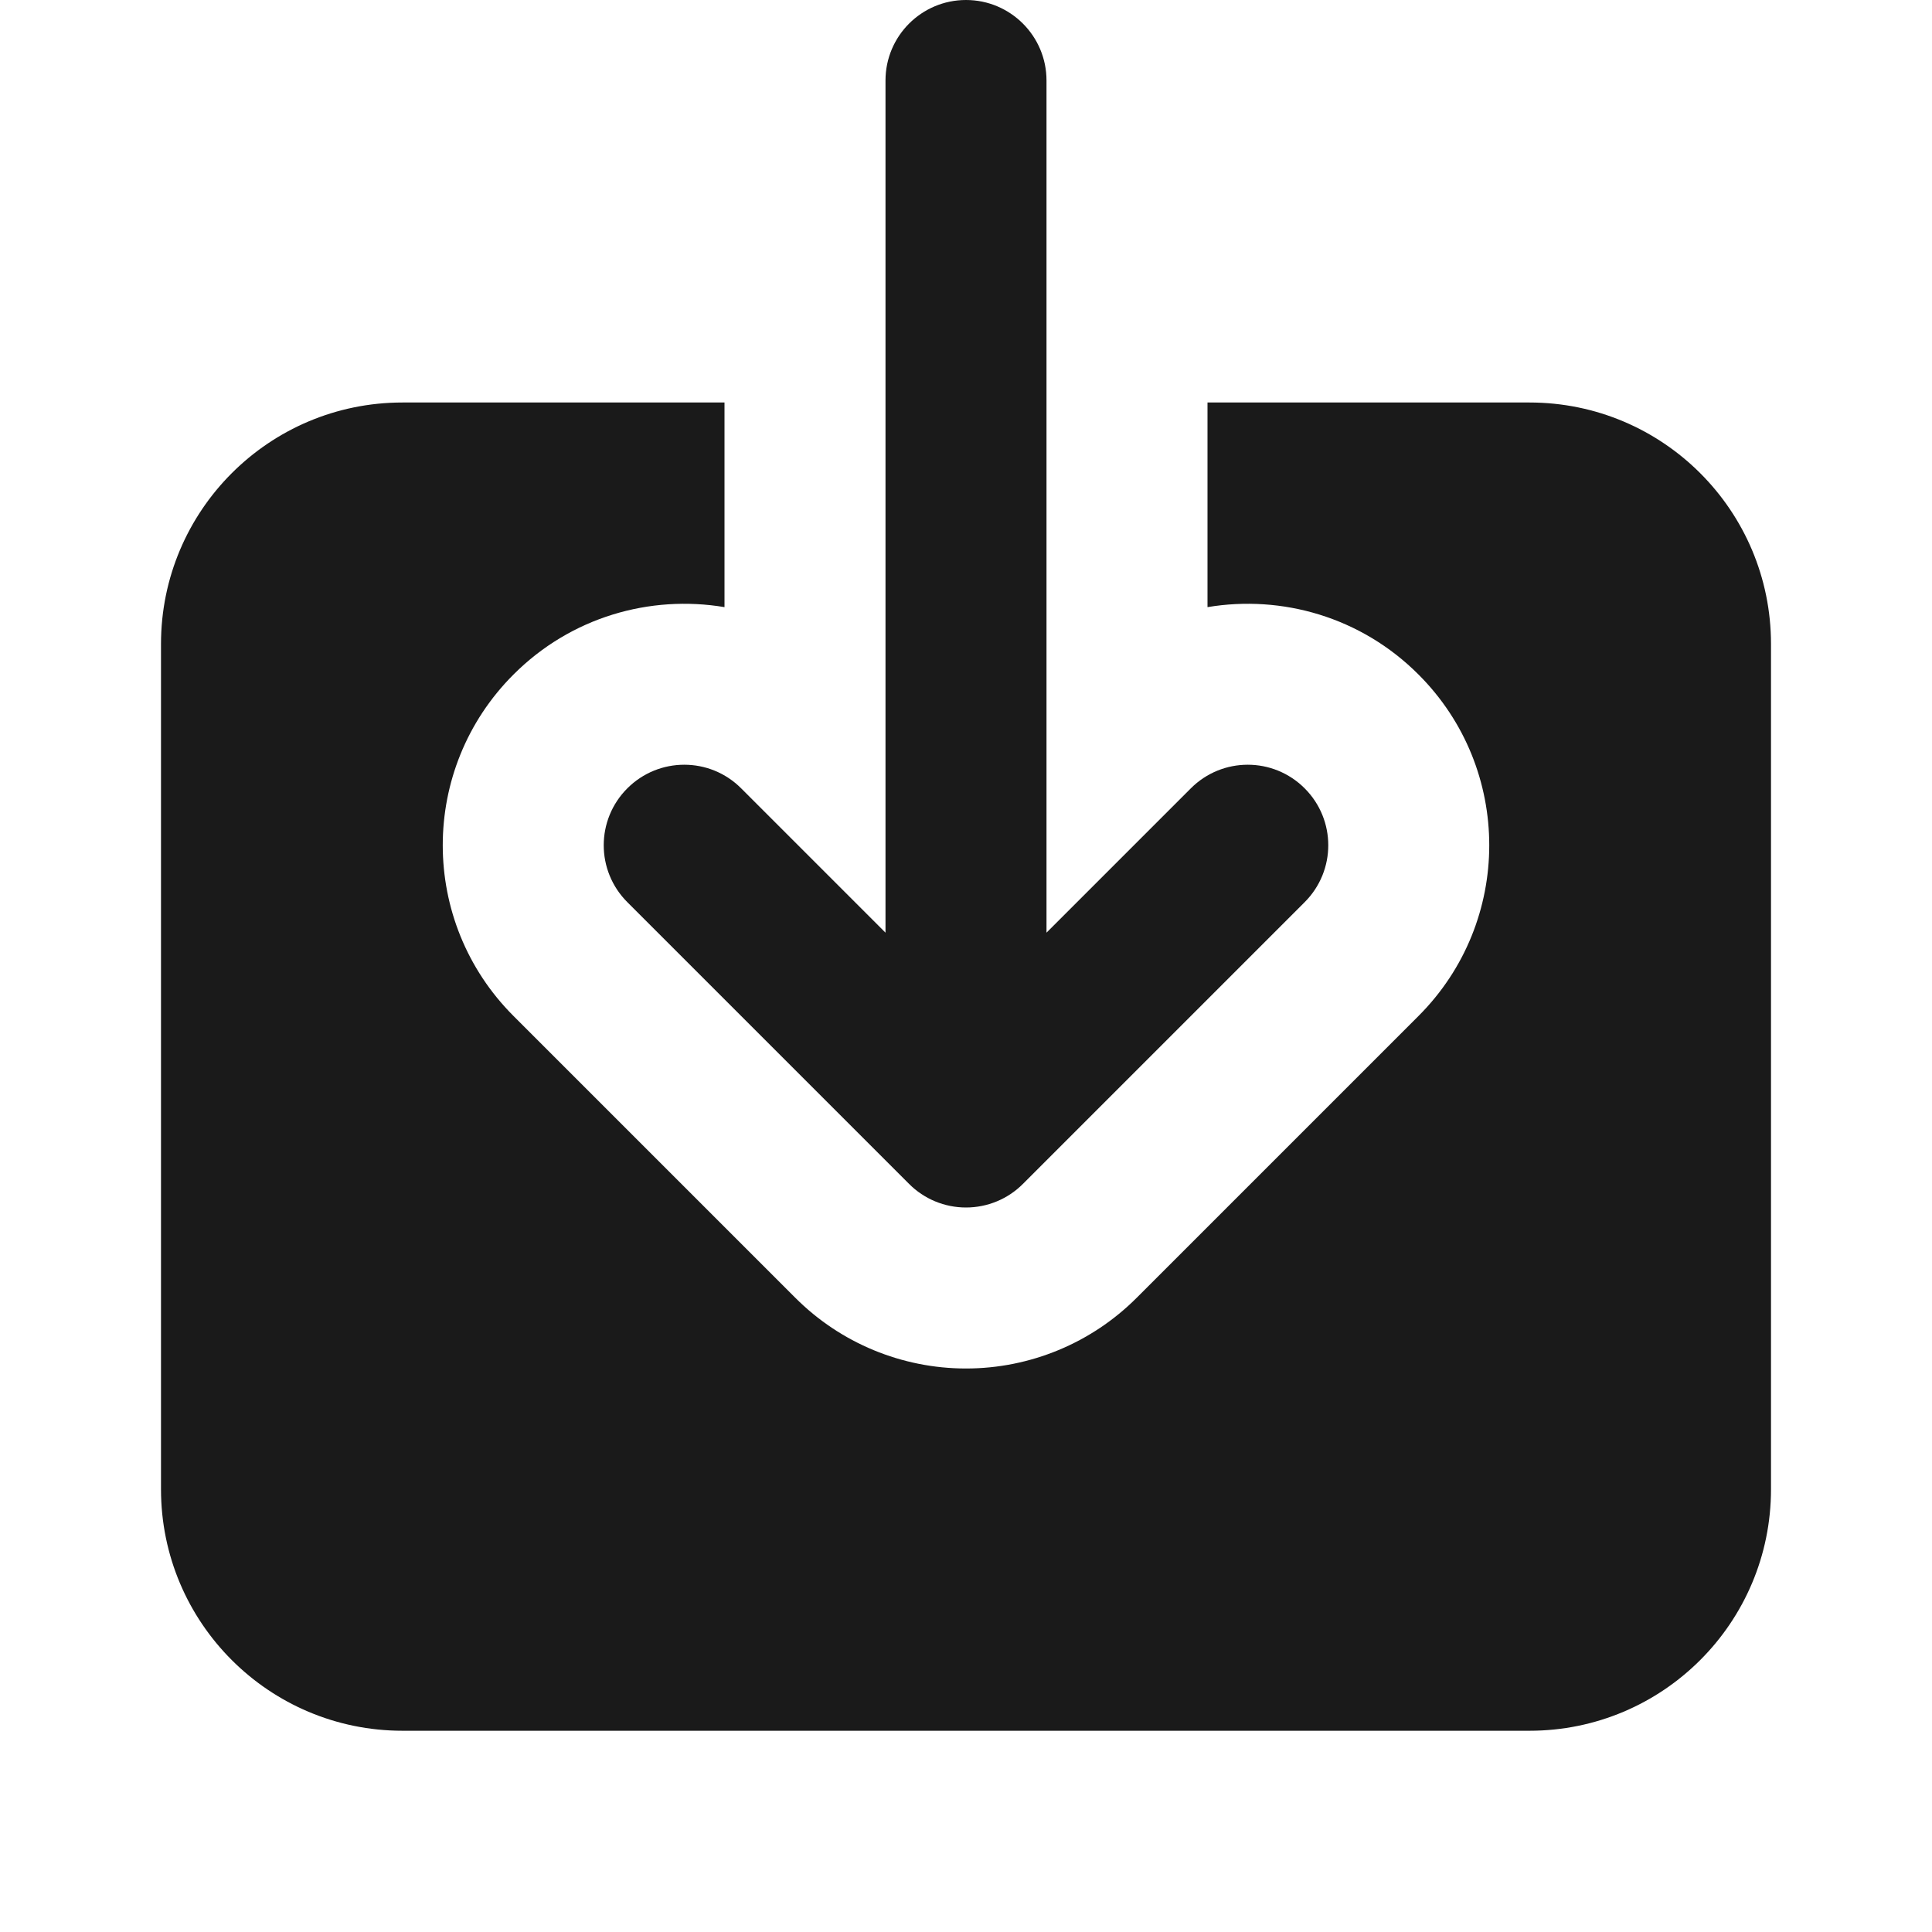
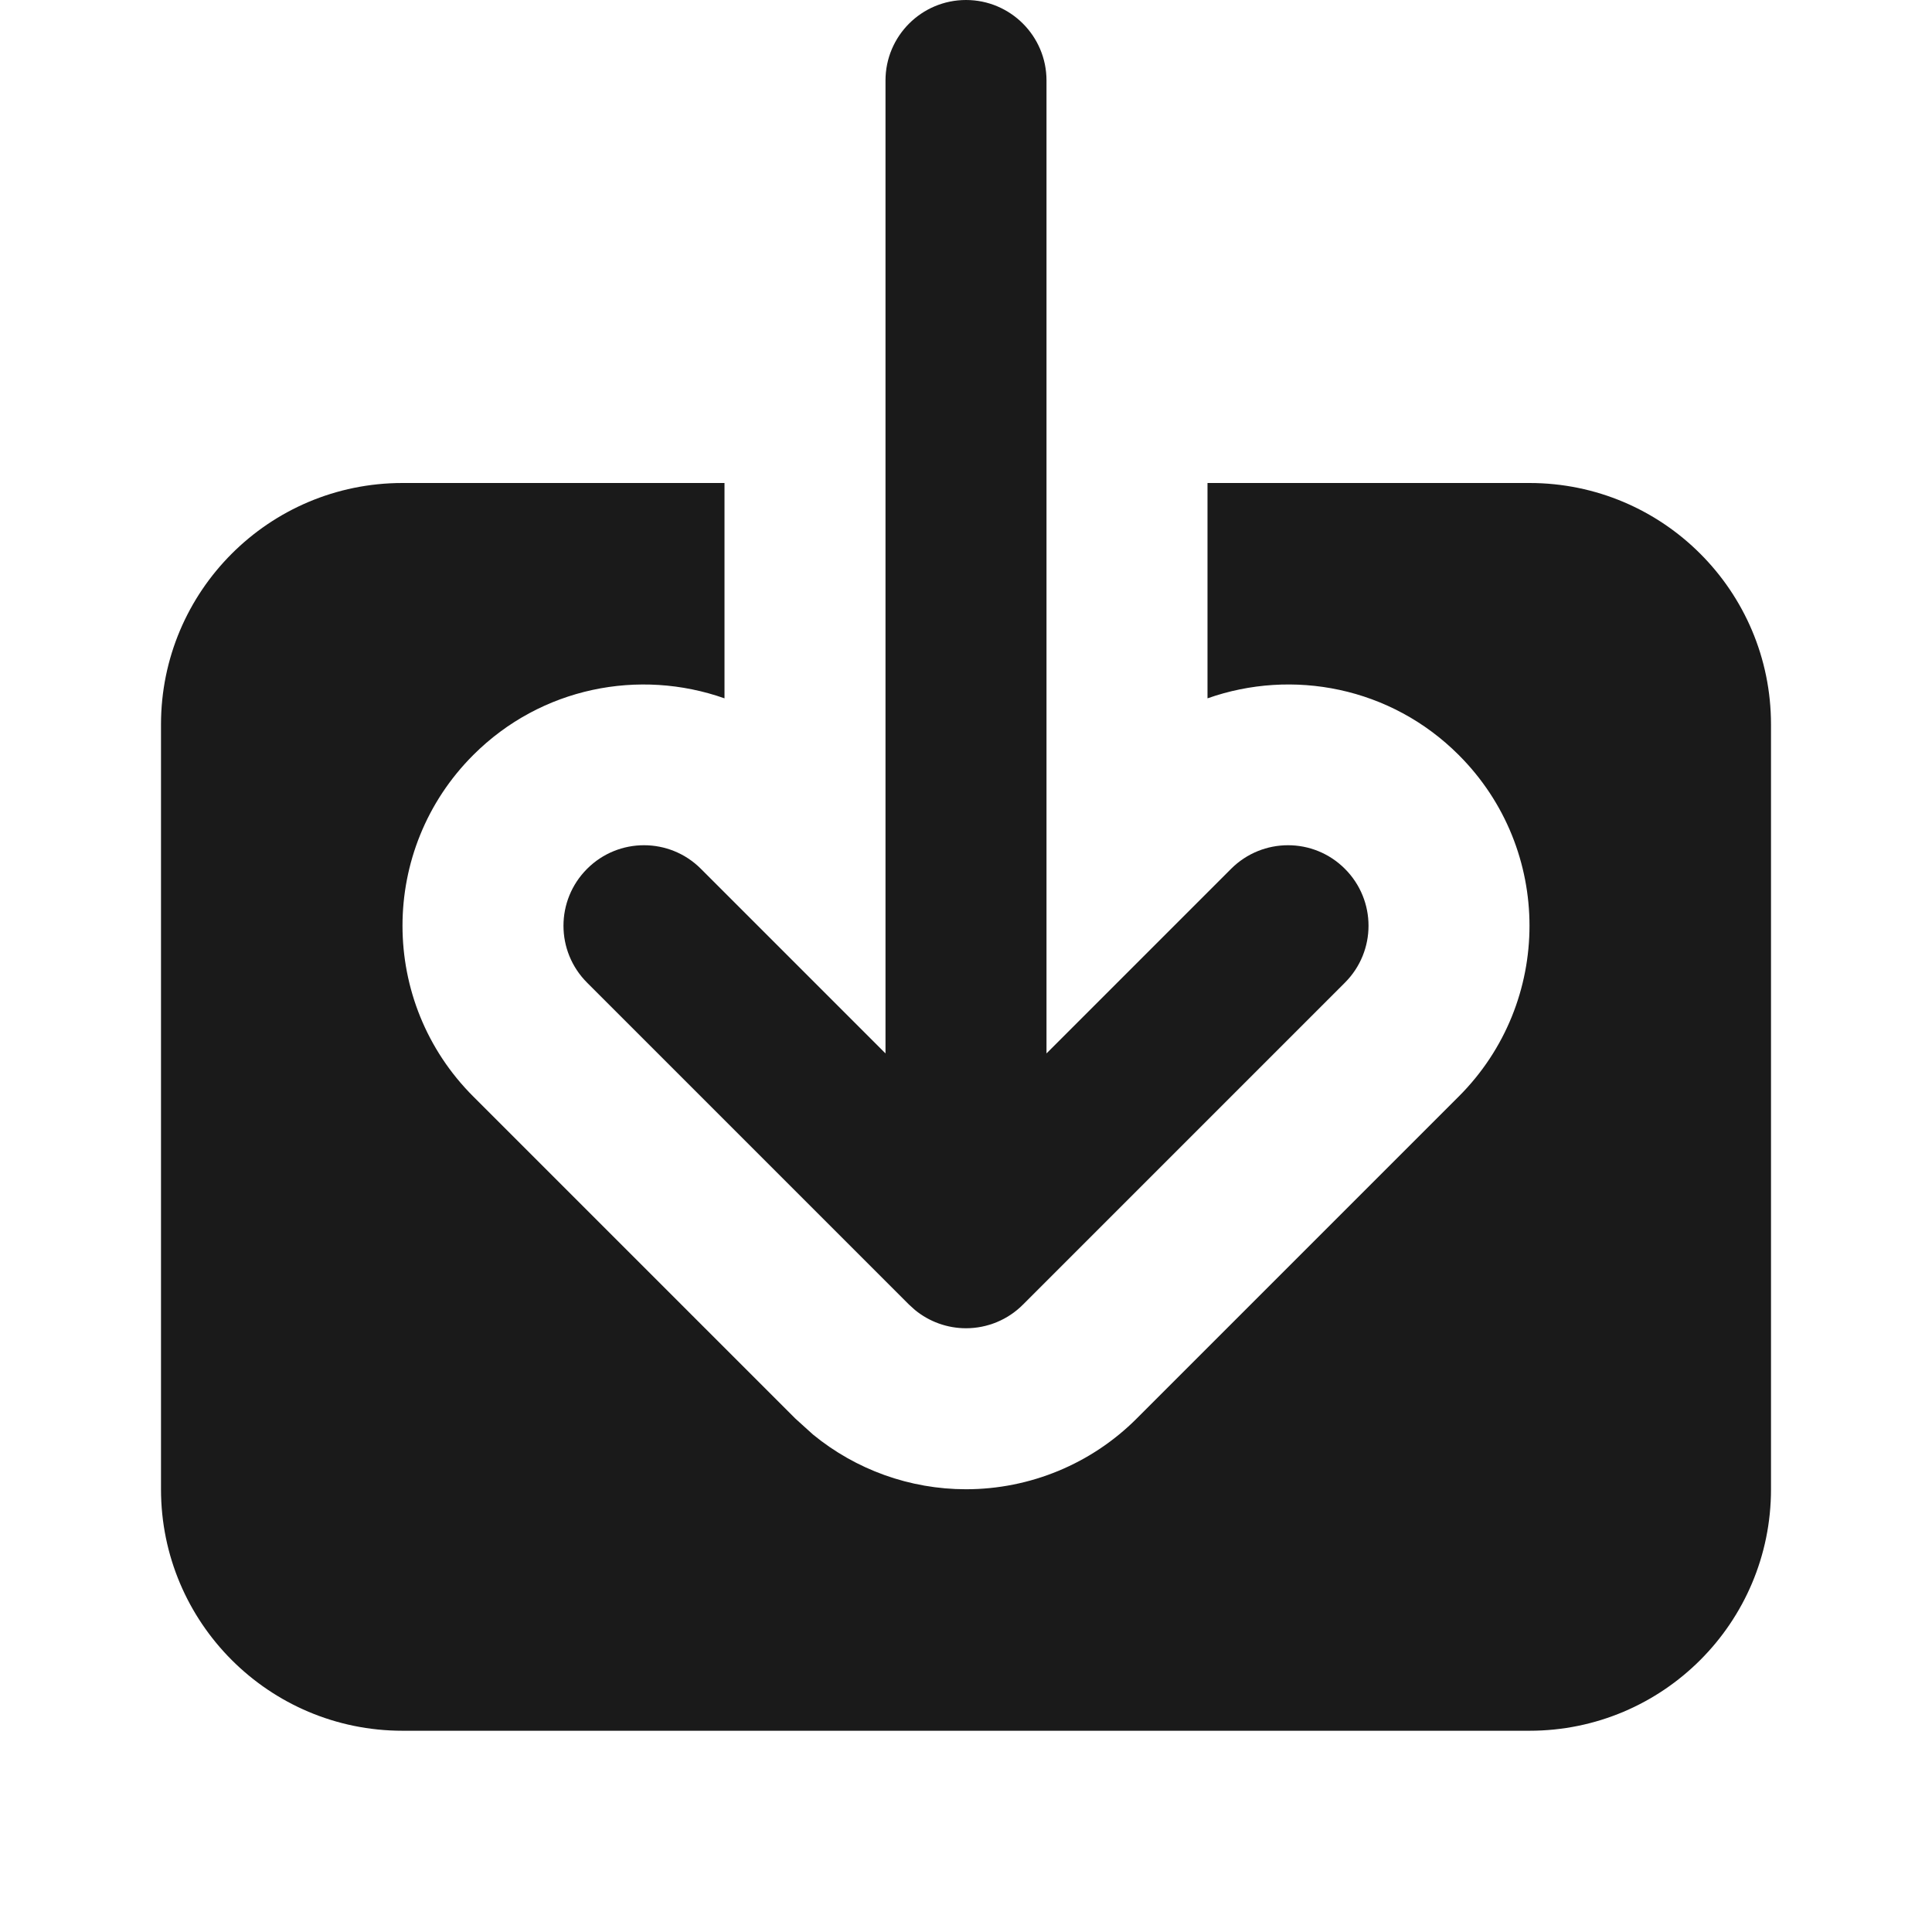
<svg xmlns="http://www.w3.org/2000/svg" width="24" height="24" viewBox="0 0 24 24" fill="none">
-   <path d="M9 7.542C8.075 7.387 7.092 7.665 6.379 8.379C5.207 9.55 5.207 11.45 6.379 12.621L9.879 16.121C10.441 16.684 11.204 17 12 17C12.796 17 13.559 16.684 14.121 16.121L17.621 12.621C18.793 11.45 18.793 9.55 17.621 8.379C16.908 7.665 15.925 7.387 15 7.542V5H19C20.657 5 22 6.343 22 8V18.5C22 20.157 20.657 21.5 19 21.5H5C3.343 21.5 2 20.157 2 18.5V8C2 6.343 3.343 5 5 5H9V7.542ZM12 0C12.552 3.29844e-05 13 0.448 13 1V11.586L14.793 9.793C15.184 9.402 15.816 9.402 16.207 9.793C16.598 10.184 16.598 10.816 16.207 11.207L12.707 14.707C12.52 14.895 12.265 15 12 15C11.735 15 11.48 14.895 11.293 14.707L7.793 11.207C7.402 10.816 7.402 10.184 7.793 9.793C8.184 9.402 8.817 9.402 9.207 9.793L11 11.586V1C11 0.448 11.448 0 12 0Z" fill="#1A1A1A" />
+   <path d="M9 8.675C7.944 8.302 6.723 8.535 5.879 9.379C4.707 10.55 4.707 12.45 5.879 13.621L9.879 17.621L10.099 17.82C10.633 18.258 11.304 18.5 12 18.5C12.796 18.5 13.559 18.184 14.121 17.621L18.121 13.621C19.293 12.45 19.293 10.55 18.121 9.379C17.277 8.534 16.056 8.302 15 8.675V6H19C20.657 6 22 7.343 22 9V18.5C22 20.157 20.657 21.5 19 21.5H5C3.343 21.5 2 20.157 2 18.5V9C2 7.343 3.343 6 5 6H9V8.675ZM12 0C12.552 3.42728e-05 13 0.448 13 1V13.086L15.293 10.793C15.684 10.402 16.317 10.402 16.707 10.793C17.098 11.184 17.098 11.816 16.707 12.207L12.707 16.207C12.52 16.395 12.265 16.5 12 16.5C11.768 16.5 11.544 16.419 11.366 16.273L11.293 16.207L7.293 12.207C6.902 11.816 6.902 11.184 7.293 10.793C7.683 10.402 8.317 10.402 8.707 10.793L11 13.086V1C11 0.448 11.448 0 12 0Z" fill="#1A1A1A" />
</svg>
